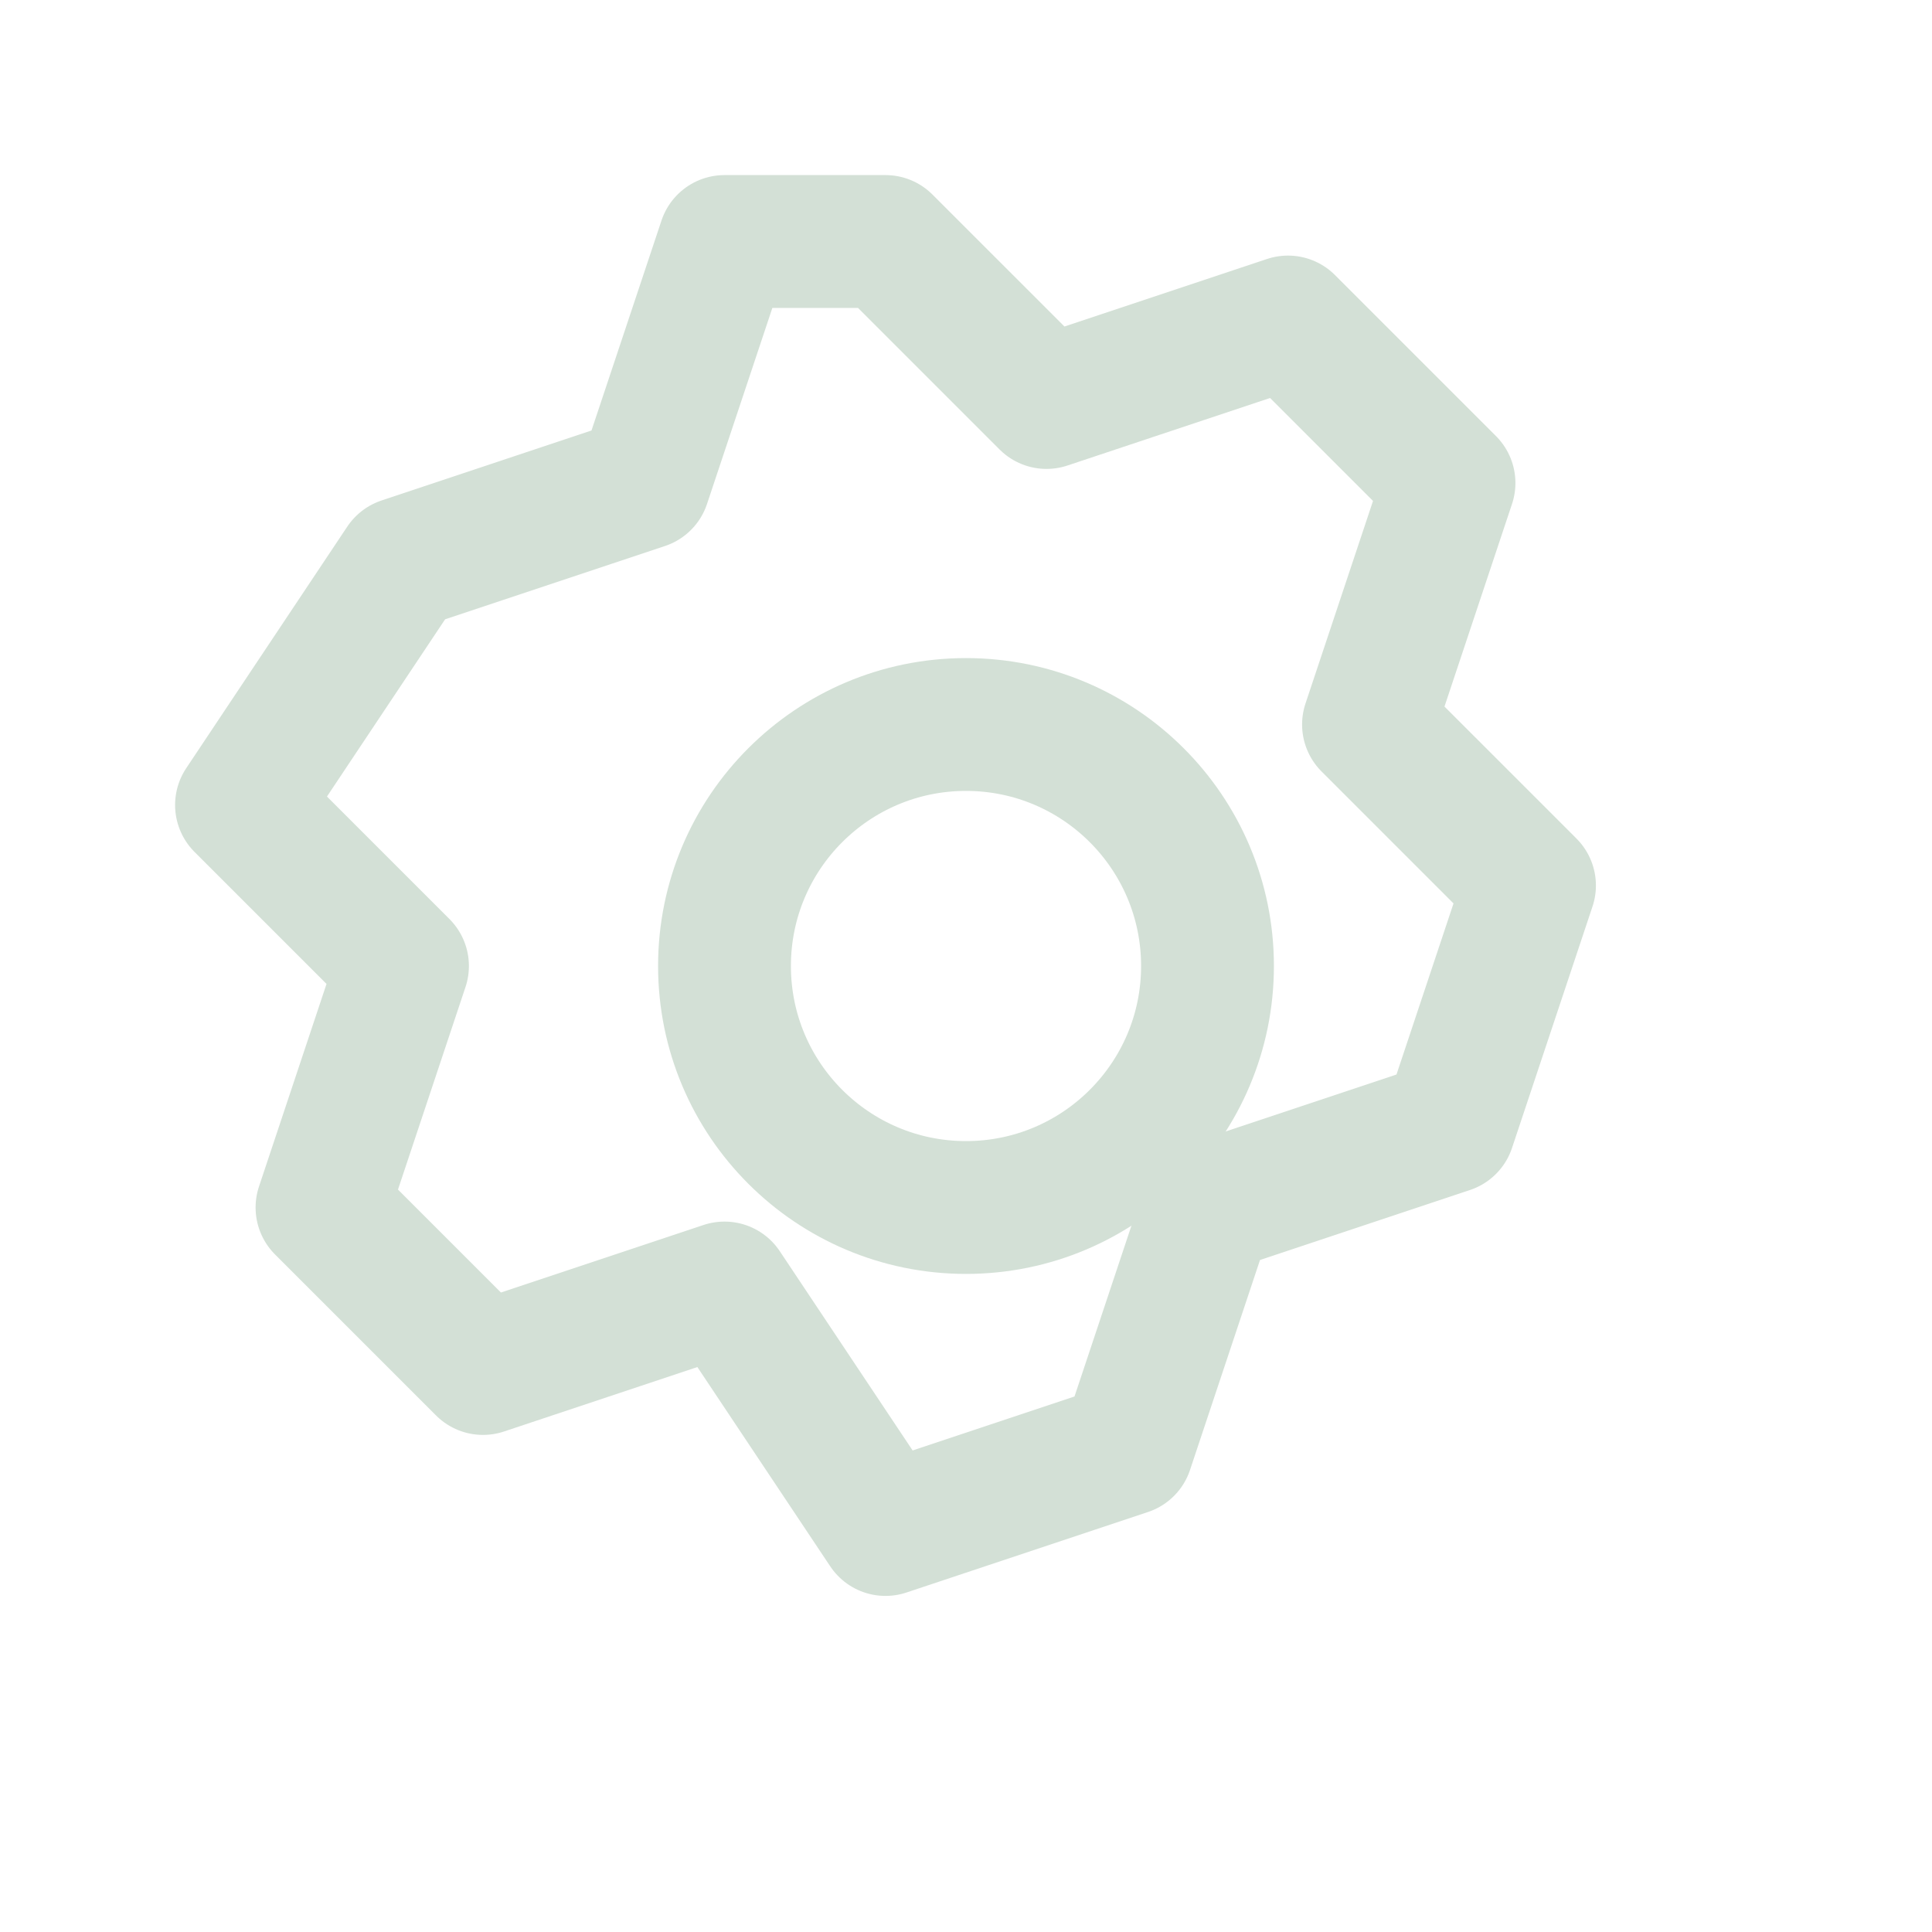
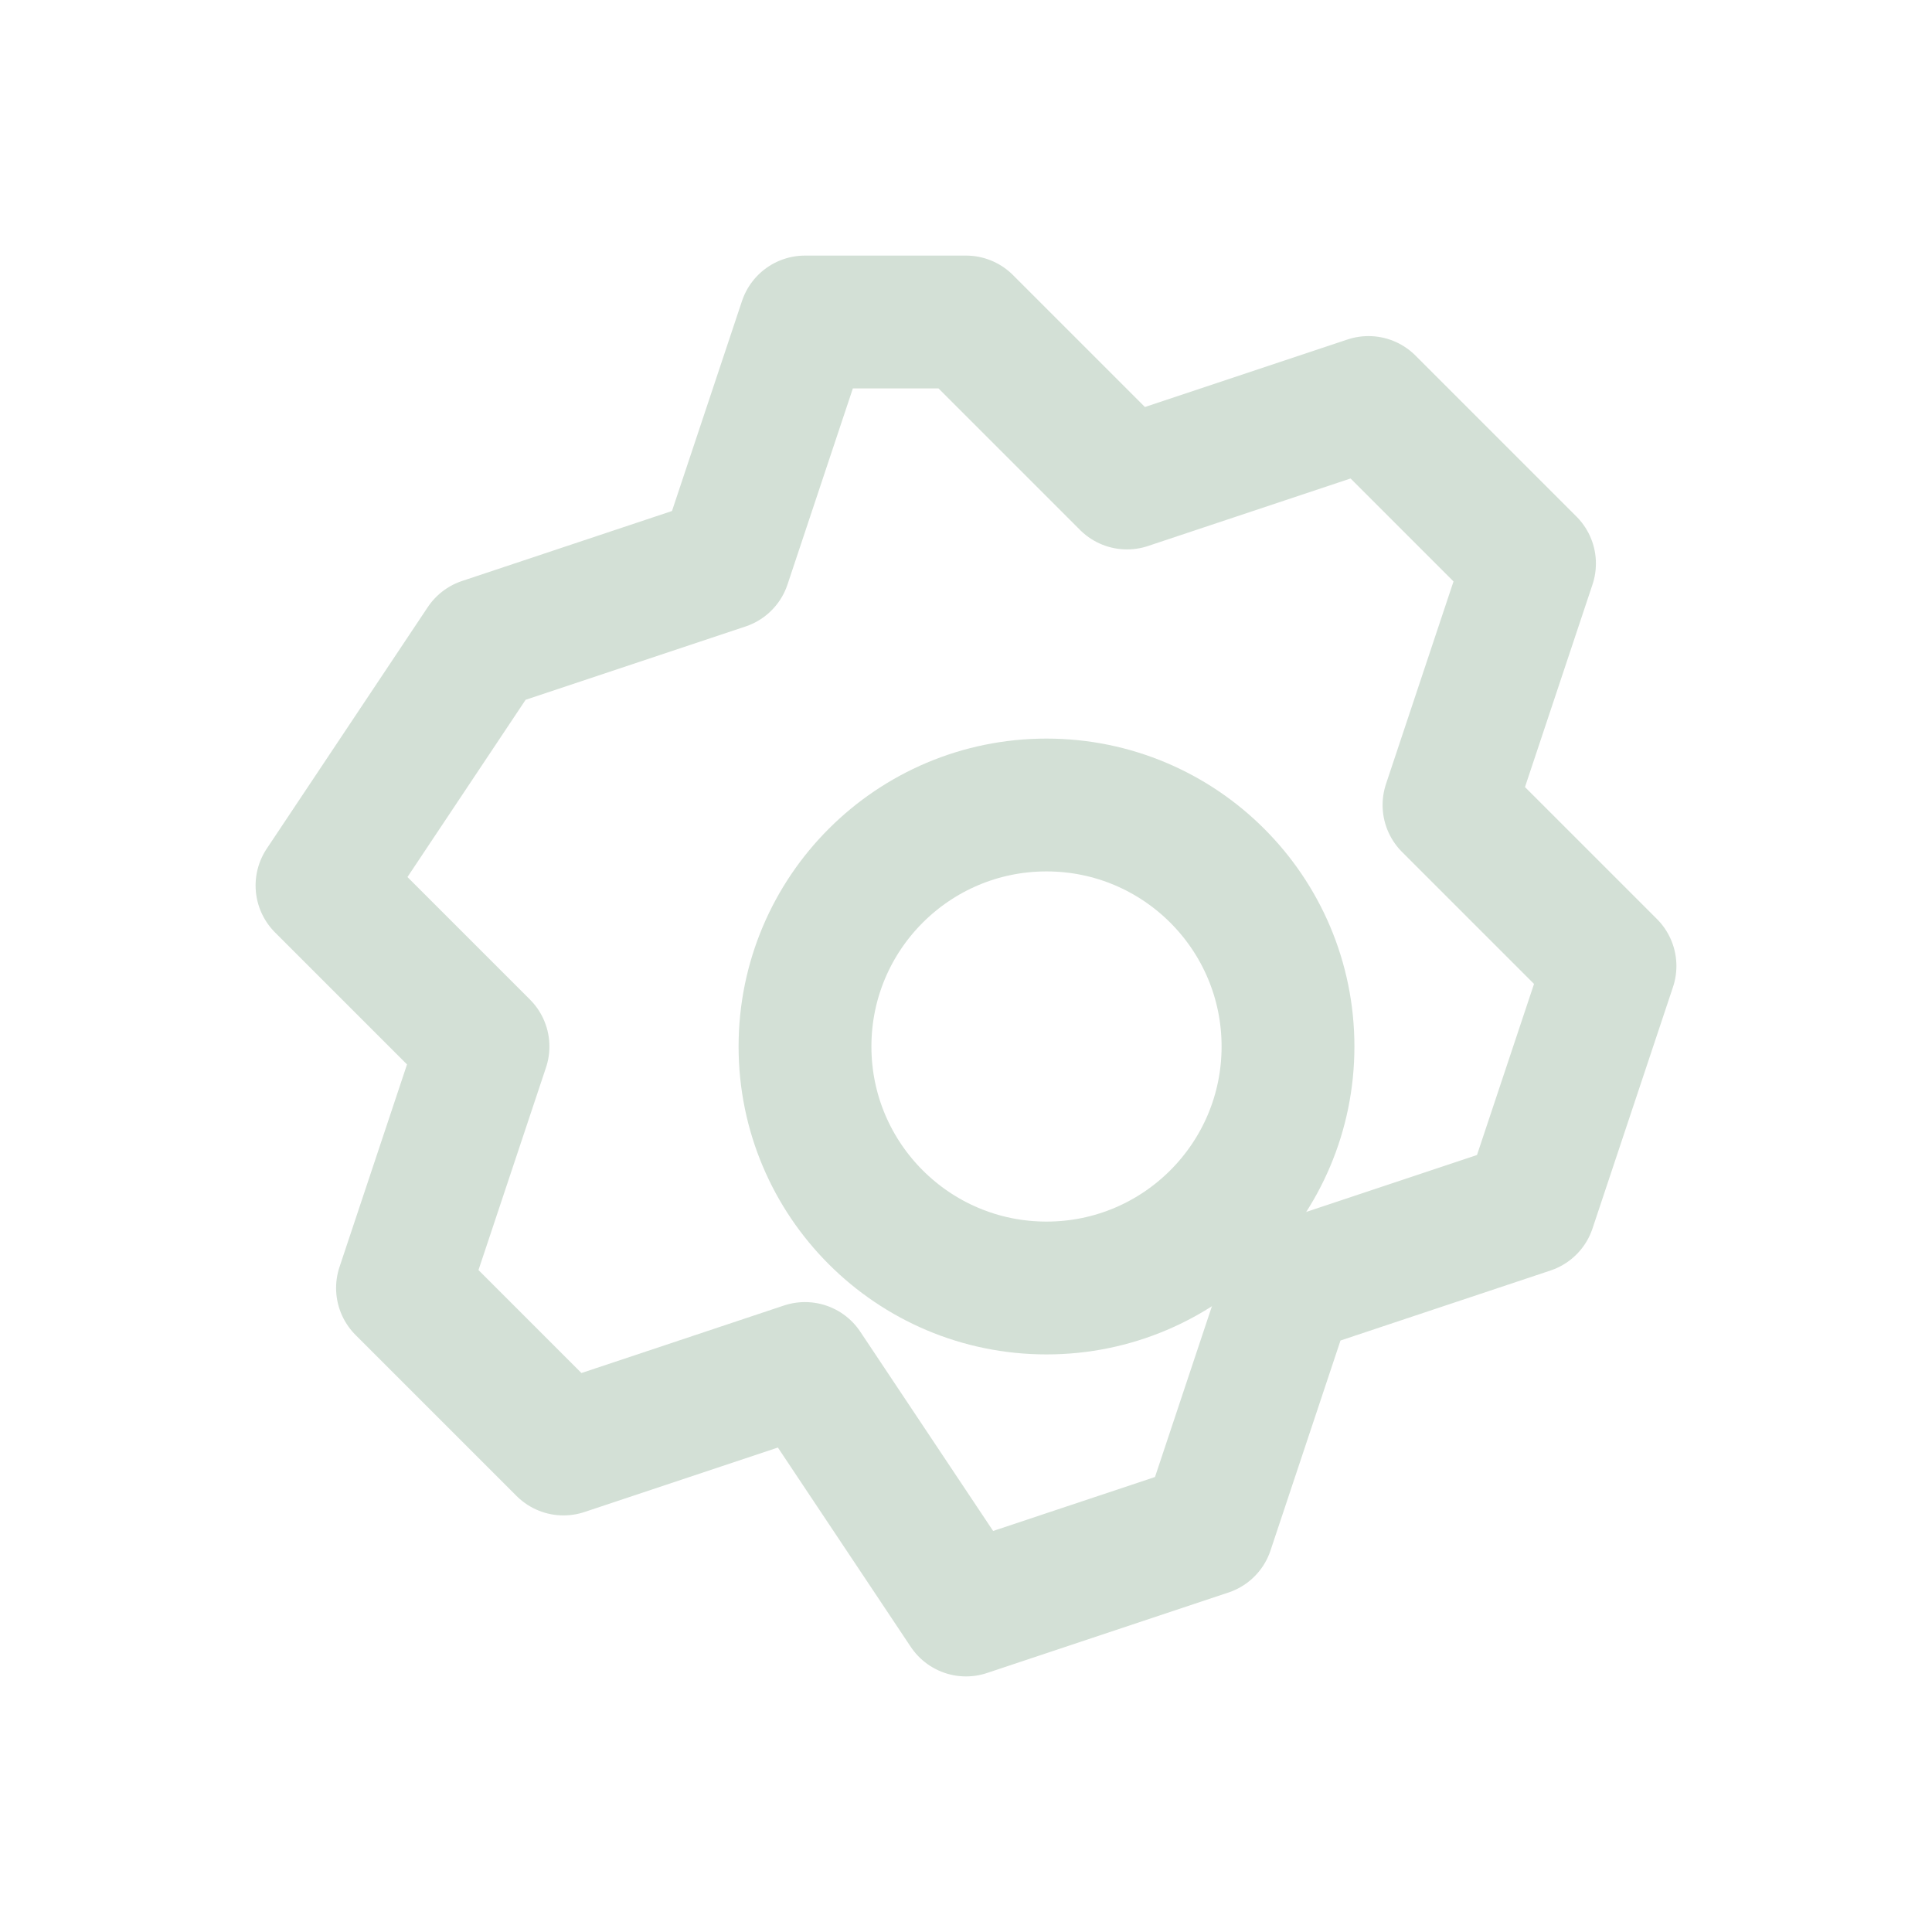
- <svg xmlns="http://www.w3.org/2000/svg" width="24" height="24" viewBox="0 0 24 24" fill="none" stroke="#d3e0d6" stroke-width="1.65" stroke-linecap="round" stroke-linejoin="round">
+ <svg xmlns="http://www.w3.org/2000/svg" width="24" height="24" viewBox="-1.000 -1.000 24 24" fill="none" stroke="#d3e0d6" stroke-width="1.65" stroke-linecap="round" stroke-linejoin="round">
  <path d="m9 3-1 3-3 1-2 3 2 2-1 3 2 2 3-1 2 3 3-1 1-3 3-1 1-3-2-2 1-3-2-2-3 1-2-2z" />
  <circle cx="12" cy="12" r="3" />
</svg>
